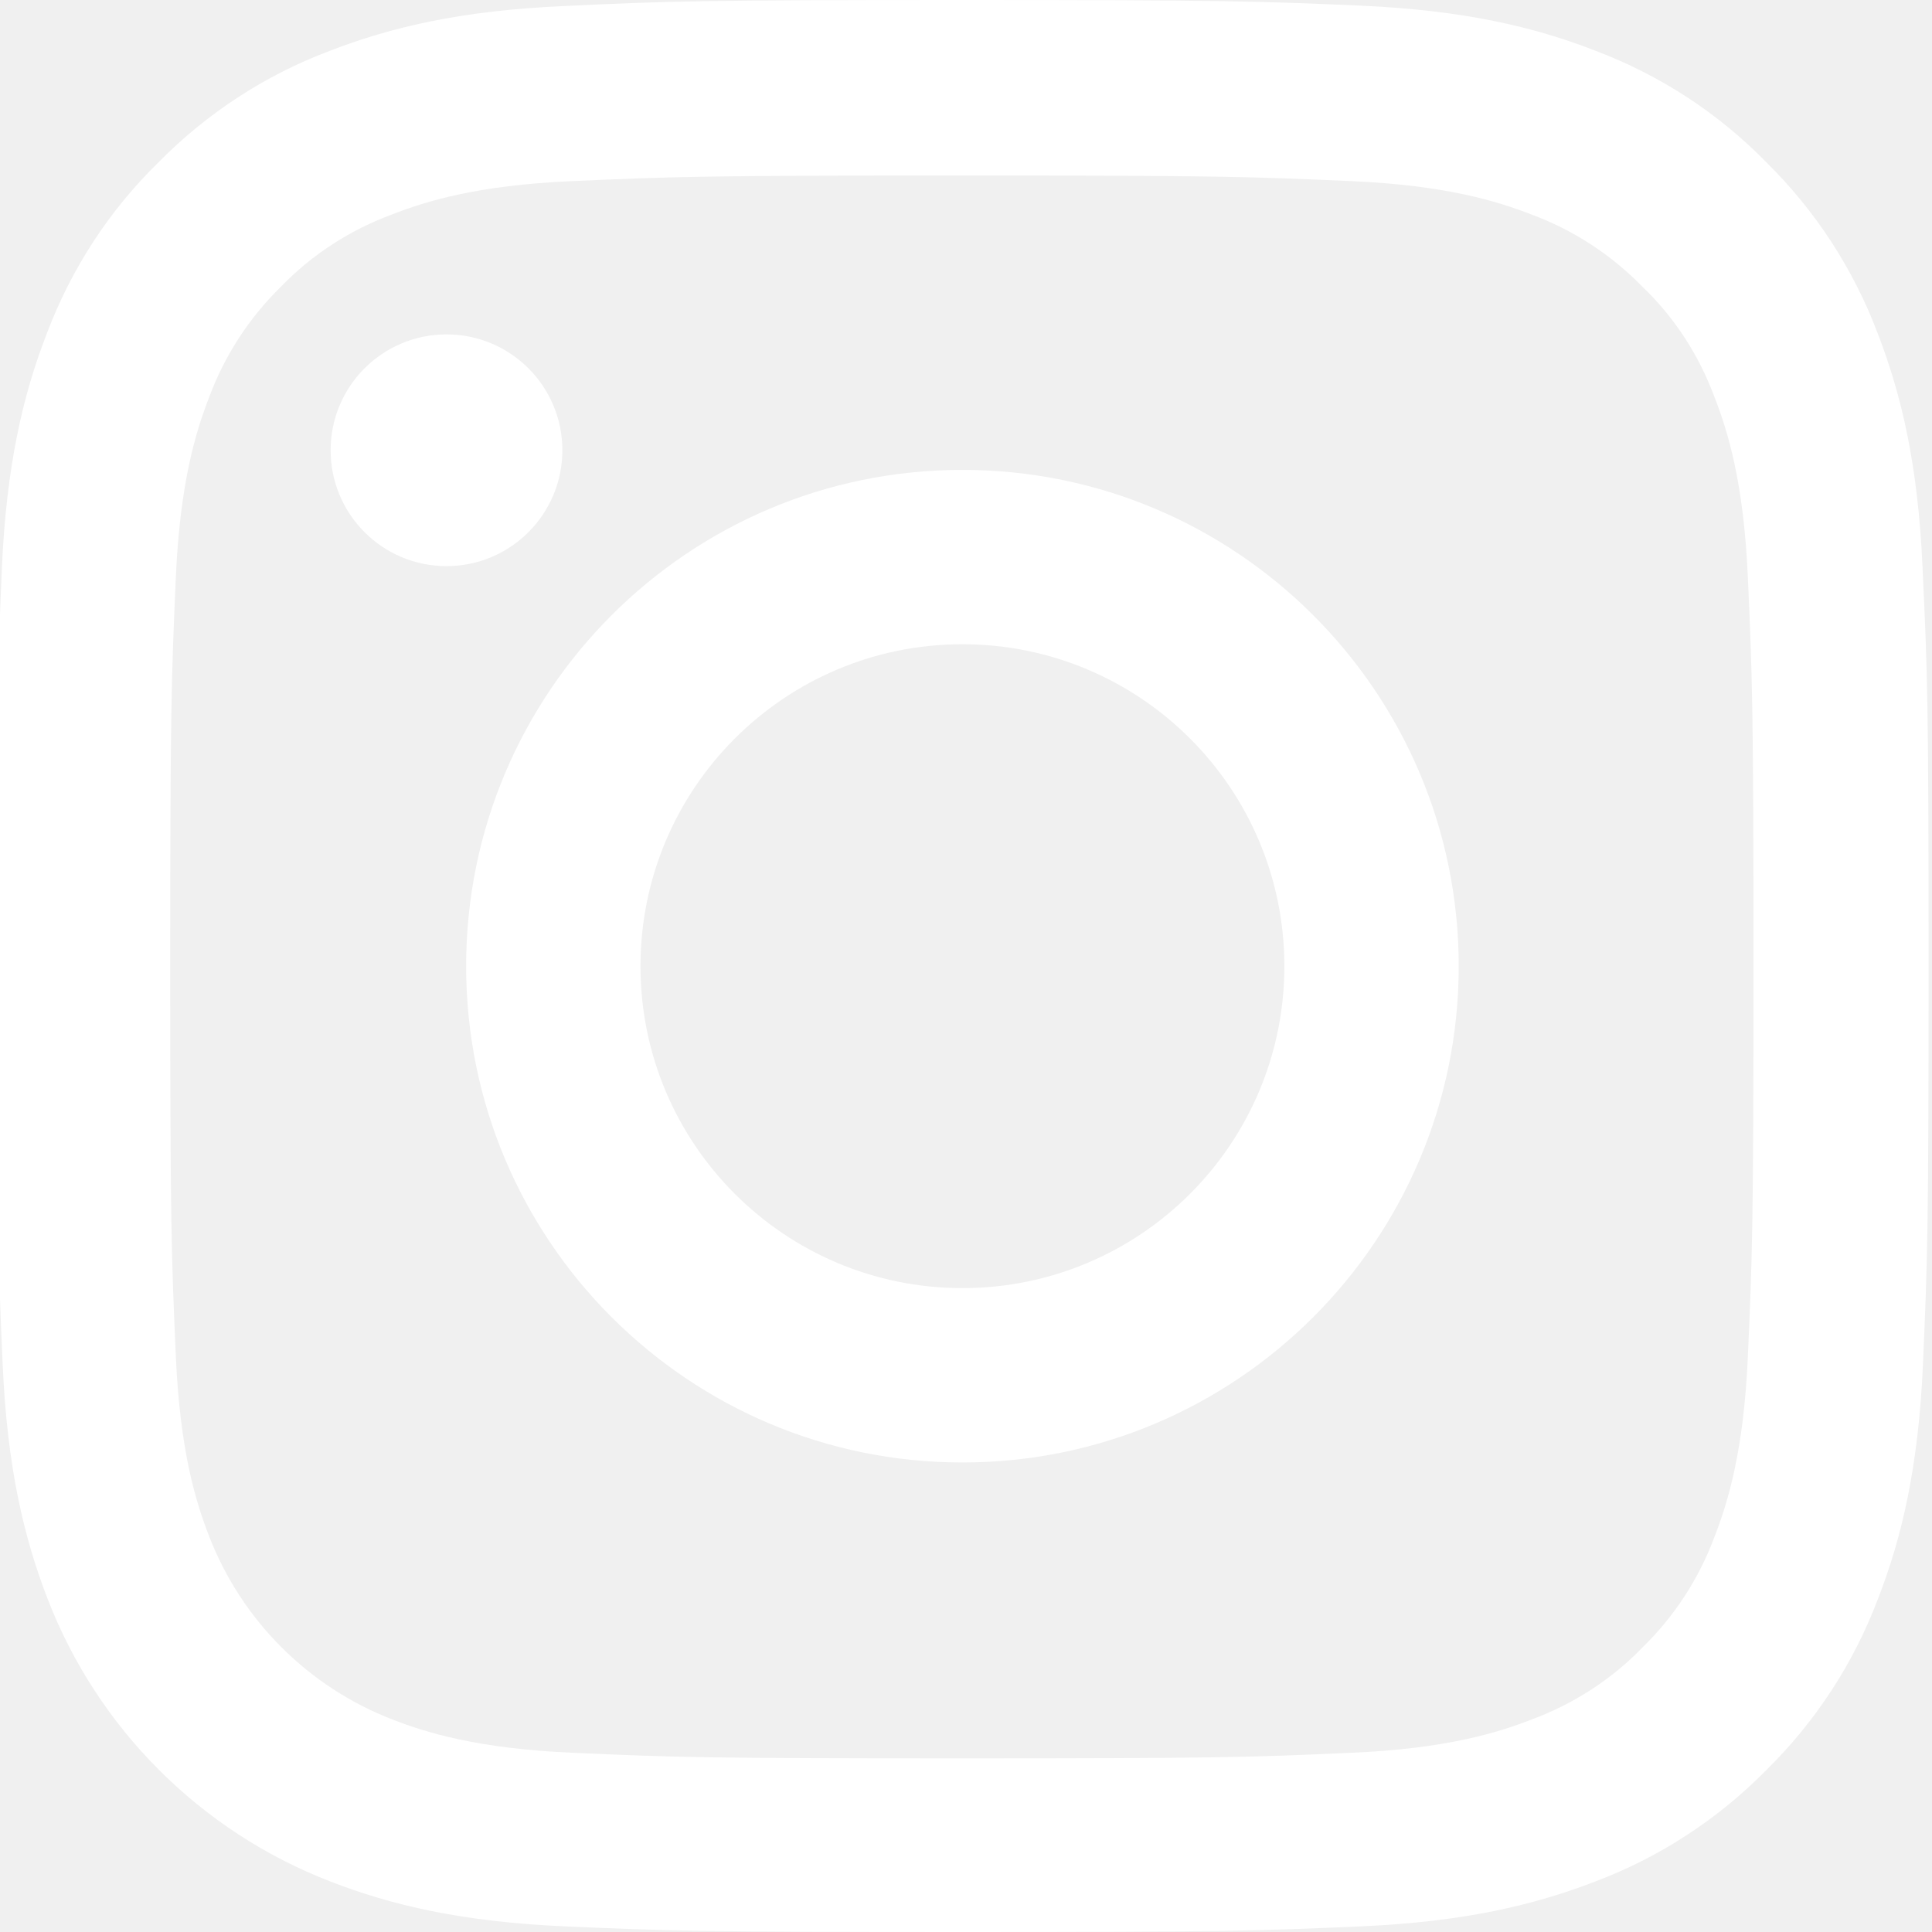
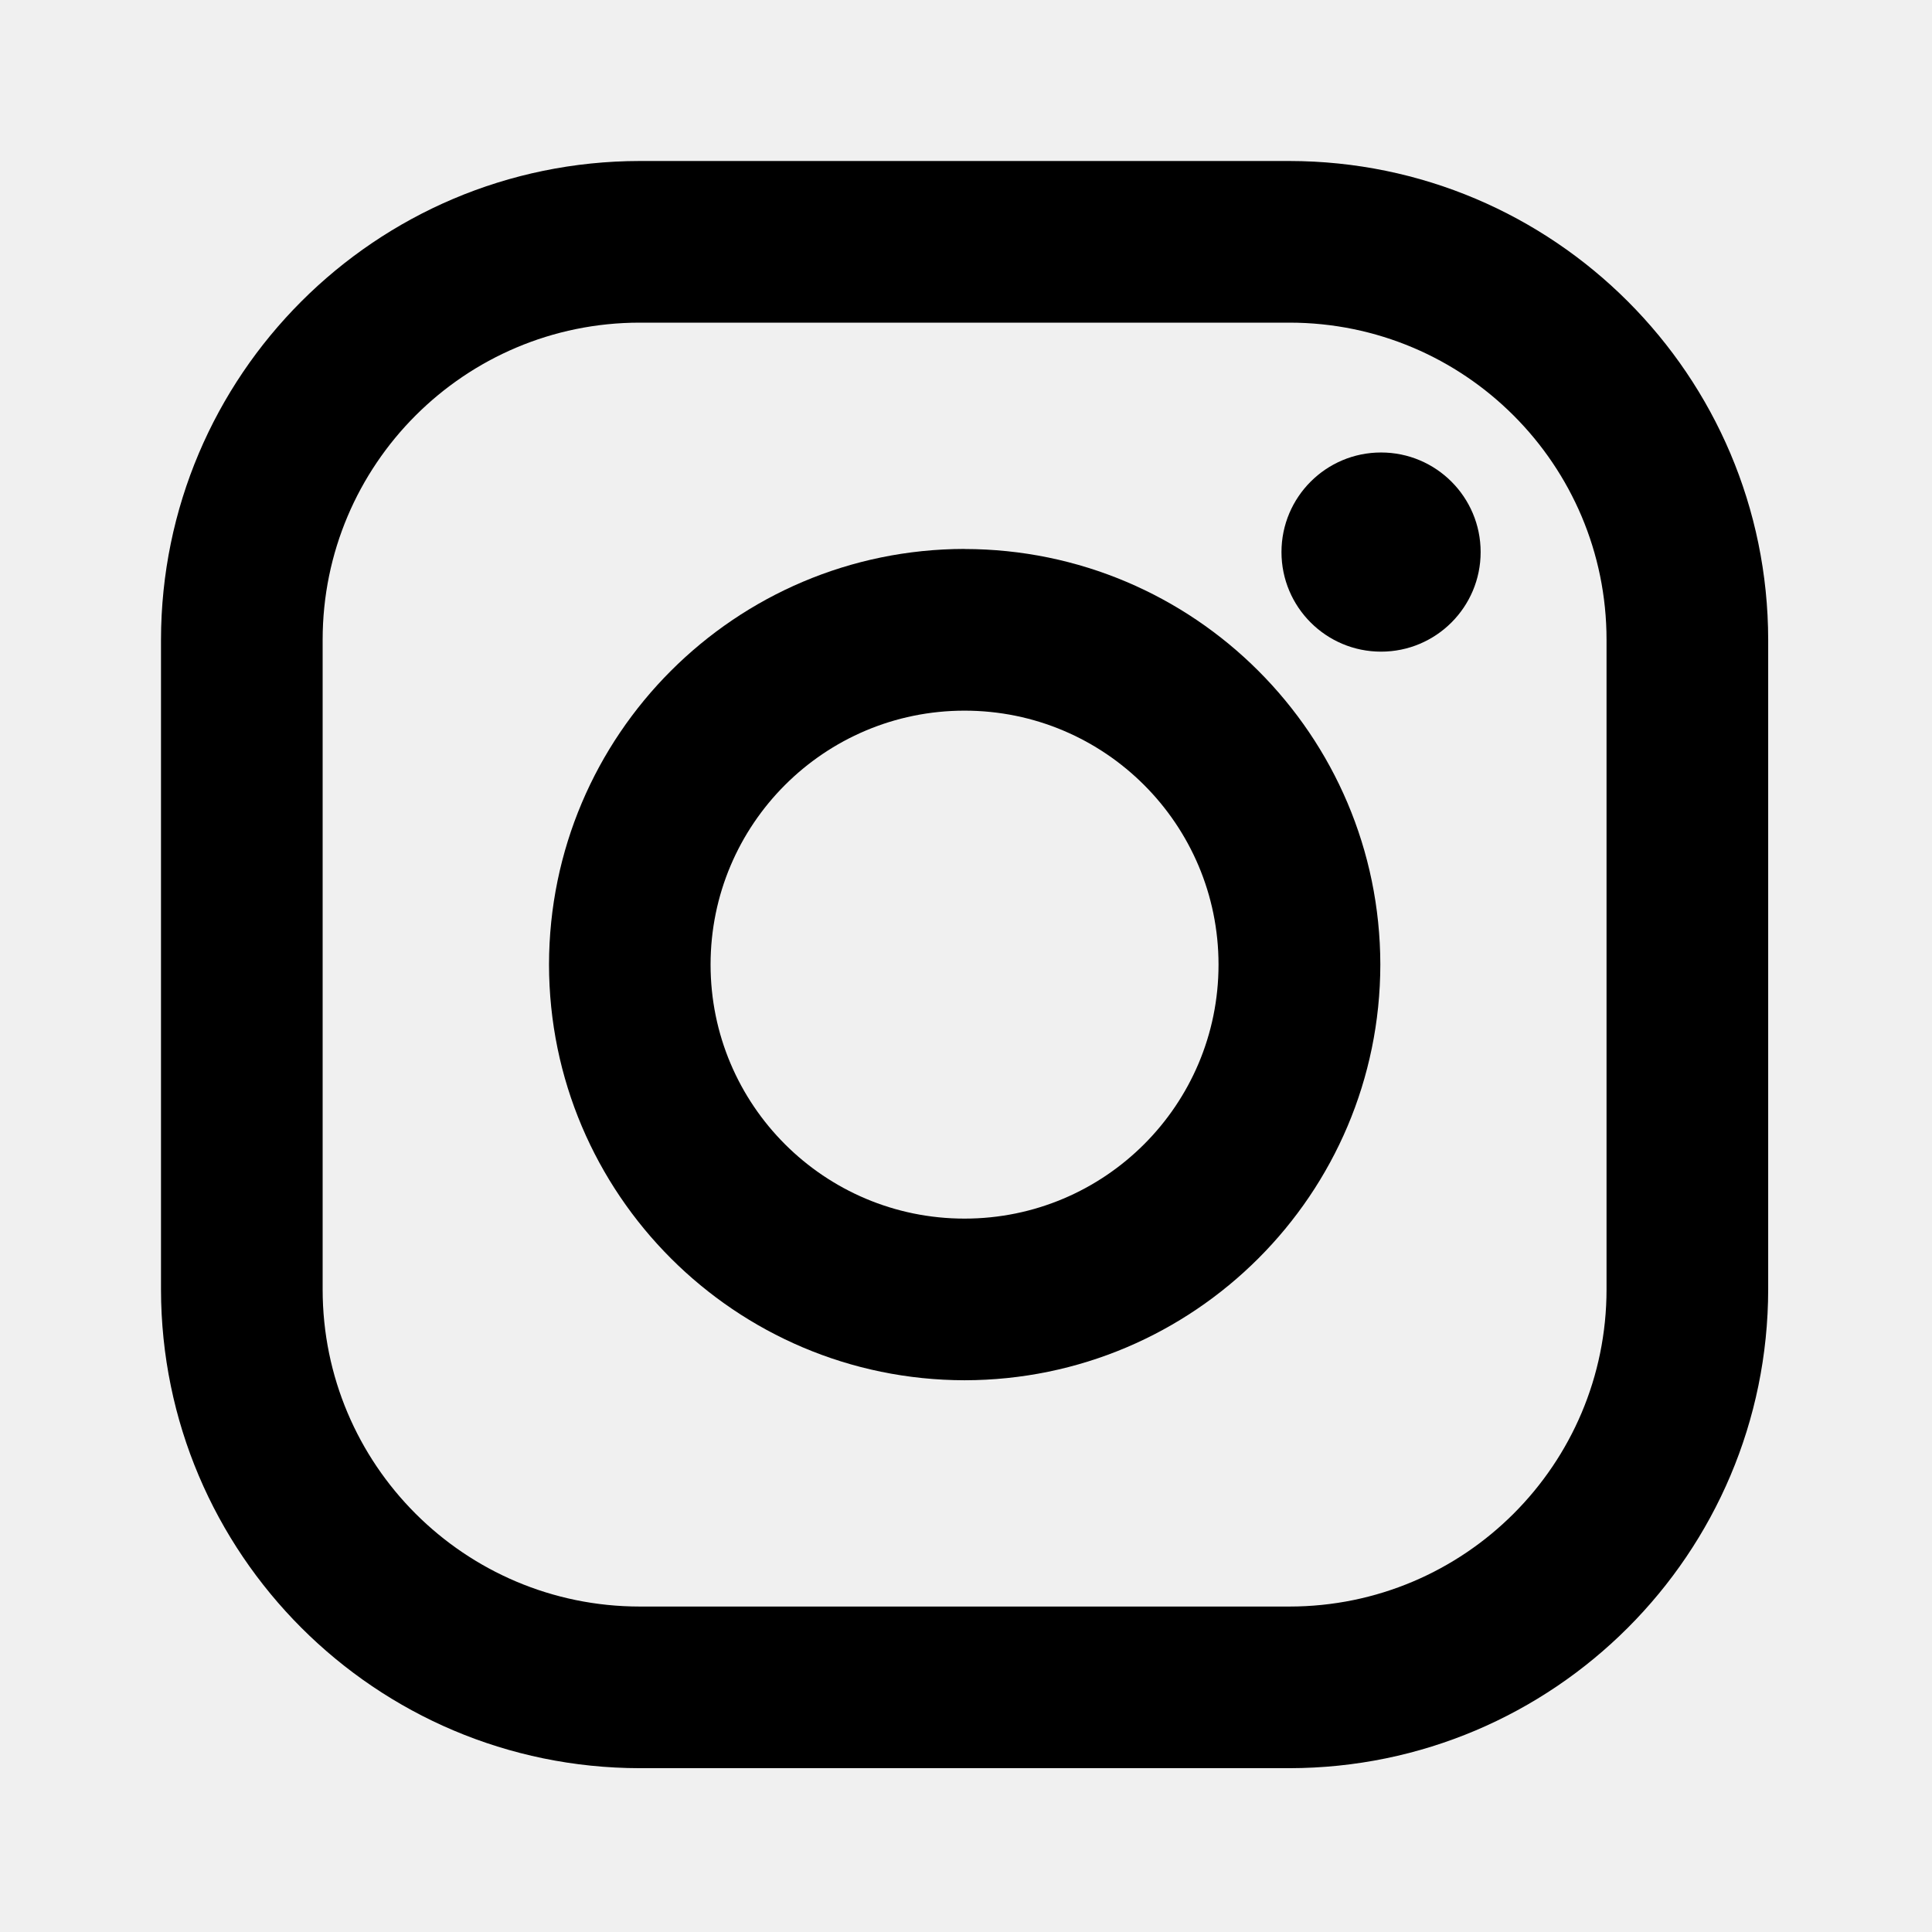
- <svg xmlns="http://www.w3.org/2000/svg" style="display: block;" width="23" height="23" viewBox="0 0 37 37" fill="none">
-   <g clip-path="url(#clip0)">
-     <path d="M0.036 10.878C0.123 8.912 0.441 7.561 0.896 6.389C1.366 5.146 2.089 4.033 3.036 3.108C3.961 2.168 5.081 1.438 6.31 0.976C7.488 0.52 8.833 0.202 10.799 0.116C12.779 0.022 13.408 0 18.431 0C23.455 0 24.084 0.022 26.057 0.108C28.023 0.195 29.375 0.513 30.545 0.968C31.789 1.438 32.902 2.161 33.827 3.108C34.767 4.033 35.496 5.154 35.959 6.382C36.415 7.561 36.733 8.905 36.819 10.871C36.913 12.851 36.935 13.48 36.935 18.504C36.935 23.527 36.913 24.156 36.827 26.129C36.74 28.095 36.422 29.447 35.966 30.618C35.496 31.861 34.767 32.974 33.827 33.899C32.902 34.839 31.782 35.569 30.553 36.032C29.375 36.487 28.03 36.805 26.064 36.892C24.091 36.978 23.462 37 18.439 37C13.415 37 12.786 36.978 10.813 36.892C8.847 36.805 7.495 36.487 6.325 36.032C3.838 35.07 1.872 33.104 0.911 30.618C0.456 29.44 0.137 28.095 0.051 26.129C-0.036 24.156 -0.058 23.527 -0.058 18.504C-0.058 13.48 -0.05 12.851 0.036 10.878ZM3.368 25.985C3.448 27.792 3.751 28.767 4.004 29.418C4.626 31.03 5.905 32.309 7.517 32.931C8.168 33.184 9.151 33.487 10.95 33.567C12.902 33.654 13.487 33.675 18.424 33.675C23.361 33.675 23.953 33.654 25.898 33.567C27.705 33.487 28.681 33.184 29.331 32.931C30.133 32.634 30.864 32.164 31.456 31.55C32.071 30.95 32.54 30.227 32.837 29.425C33.09 28.775 33.393 27.792 33.473 25.992C33.56 24.04 33.581 23.455 33.581 18.518C33.581 13.581 33.56 12.989 33.473 11.044C33.393 9.237 33.09 8.262 32.837 7.611C32.54 6.809 32.071 6.079 31.449 5.486C30.849 4.872 30.126 4.402 29.324 4.106C28.673 3.853 27.69 3.549 25.891 3.469C23.939 3.383 23.354 3.361 18.417 3.361C13.473 3.361 12.888 3.383 10.943 3.469C9.136 3.549 8.16 3.853 7.51 4.106C6.708 4.402 5.978 4.872 5.385 5.486C4.771 6.086 4.301 6.809 4.004 7.611C3.751 8.262 3.448 9.244 3.368 11.044C3.282 12.996 3.26 13.581 3.26 18.518C3.26 23.455 3.282 24.033 3.368 25.985Z" fill="white" />
-     <path d="M18.431 8.999C23.679 8.999 27.936 13.256 27.936 18.504C27.936 23.751 23.679 28.008 18.431 28.008C13.184 28.008 8.927 23.751 8.927 18.504C8.927 13.256 13.184 8.999 18.431 8.999ZM18.431 24.669C21.836 24.669 24.597 21.908 24.597 18.504C24.597 15.099 21.836 12.338 18.431 12.338C15.027 12.338 12.266 15.099 12.266 18.504C12.266 21.908 15.027 24.669 18.431 24.669Z" fill="white" />
-     <path d="M6.332 8.623C6.332 9.848 7.325 10.842 8.551 10.842C9.776 10.842 10.77 9.848 10.77 8.623C10.77 7.397 9.776 6.404 8.551 6.404C7.325 6.404 6.332 7.397 6.332 8.623Z" fill="white" />
-   </g>
-   <defs>
-     <clipPath id="clip0">
-       <rect width="37" height="37" fill="white" transform="matrix(-1 0 0 1 37 0)" />
-     </clipPath>
-   </defs>
+ <svg xmlns="http://www.w3.org/2000/svg" viewBox="-2 -2 24 24" width="24" height="24" preserveAspectRatio="xMinYMin" class="icon__icon">
+   <path d="M14.017 0h-8.07A5.954 5.954 0 0 0 0 5.948v8.07a5.954 5.954 0 0 0 5.948 5.947h8.07a5.954 5.954 0 0 0 5.947-5.948v-8.07A5.954 5.954 0 0 0 14.017 0zm3.94 14.017a3.94 3.94 0 0 1-3.94 3.94h-8.07a3.94 3.94 0 0 1-3.939-3.94v-8.07a3.94 3.94 0 0 1 3.94-3.939h8.07a3.94 3.94 0 0 1 3.939 3.94v8.07z" />
+   <path d="M9.982 4.819A5.17 5.17 0 0 0 4.82 9.982a5.17 5.17 0 0 0 5.163 5.164 5.17 5.17 0 0 0 5.164-5.164A5.17 5.17 0 0 0 9.982 4.82zm0 8.319a3.155 3.155 0 1 1 0-6.31 3.155 3.155 0 0 1 0 6.31z" />
+   <circle cx="15.156" cy="4.858" r="1.237" />
</svg>
